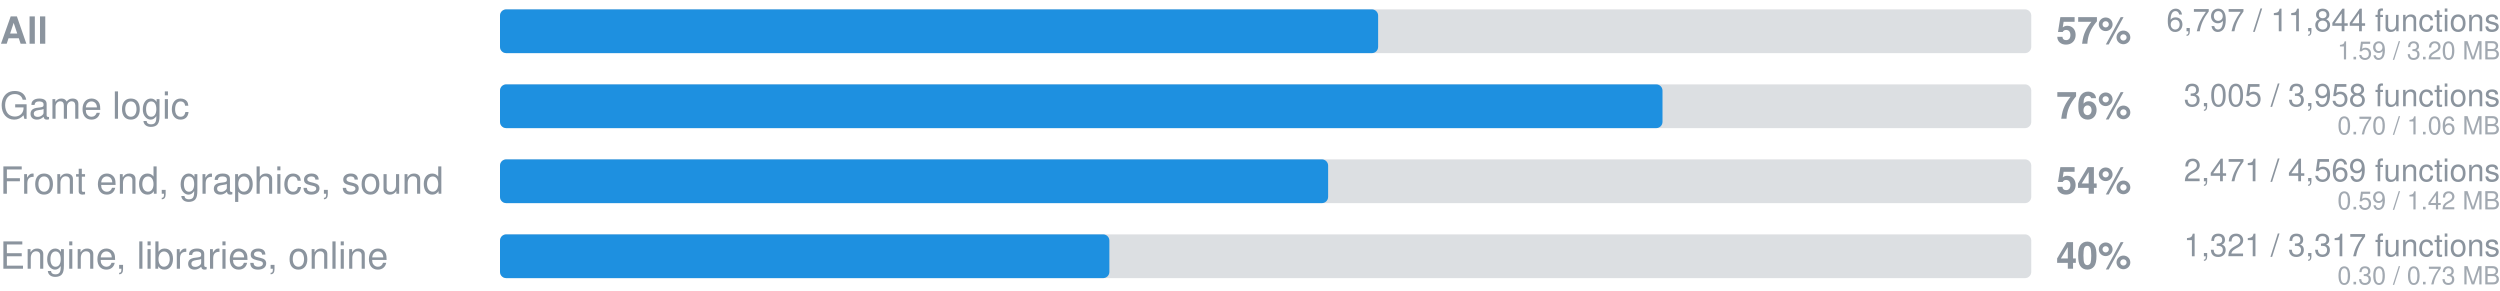
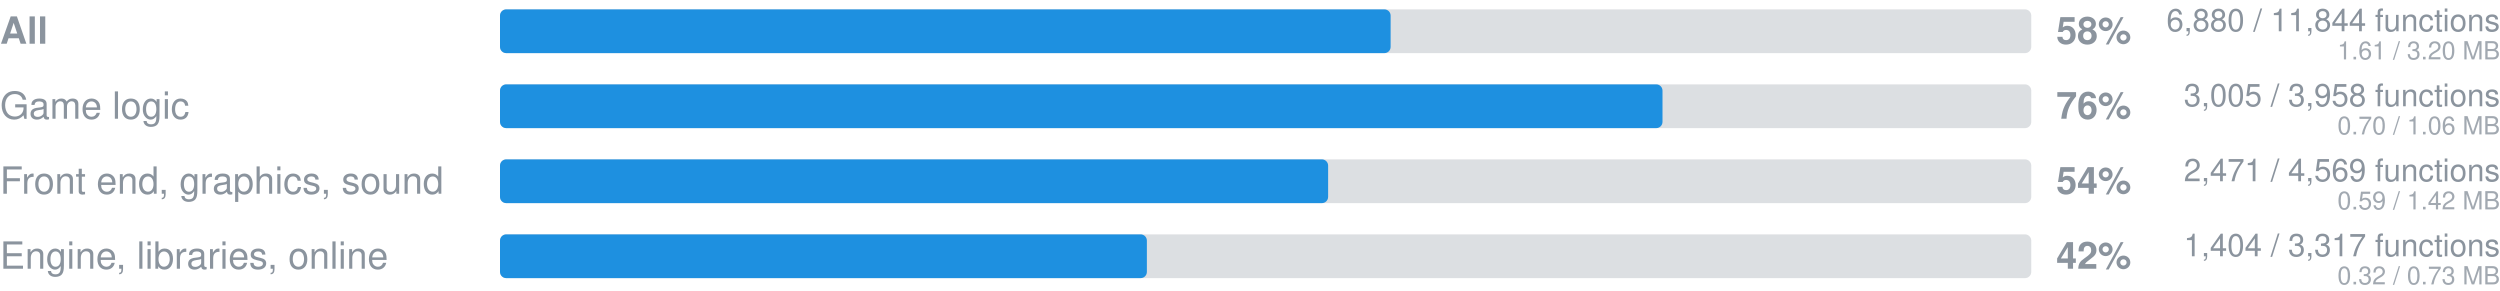
- <svg xmlns="http://www.w3.org/2000/svg" width="800" height="93" viewBox="0 0 800 93" role="img" aria-label="Ported to Rust: 6797 of 11844 functions">
+ <svg xmlns="http://www.w3.org/2000/svg" width="800" height="93" viewBox="0 0 800 93" role="img" aria-label="Ported to Rust: 6880 of 11844 functions">
  <style>
    .track { fill: #8b949e; fill-opacity: 0.3; }
    .fill { fill: #1e90e0; }
    text { font-family: -apple-system, 'Segoe UI', Helvetica, Arial, sans-serif; fill: #8b949e; }
    .pct { font-size: 12px; font-weight: 600; }
    .label { font-size: 12px; }
    .strong { font-weight: 600; }
    .sub { font-size: 10px; text-anchor: end; }
    .mb { font-size: 8px; fill-opacity: 0.8; text-anchor: end; }
  </style>
  <text x="0" y="14" class="label strong">All</text>
  <rect x="160" y="3" width="490" height="14" rx="2" class="track" />
-   <rect x="160" y="3" width="281" height="14" rx="2" class="fill" />
-   <text x="658" y="14" class="pct">57%</text>
-   <text x="800" y="10" text-anchor="end" class="sub">6,797 / 11,844 functions</text>
-   <text x="800" y="19" text-anchor="end" class="mb">1.59 / 3.20 MB</text>
+   <rect x="160" y="3" width="285" height="14" rx="2" class="fill" />
+   <text x="658" y="14" class="pct">58%</text>
+   <text x="800" y="10" text-anchor="end" class="sub">6,880 / 11,844 functions</text>
+   <text x="800" y="19" text-anchor="end" class="mb">1.61 / 3.20 MB</text>
  <text x="0" y="38" class="label">Game logic</text>
  <rect x="160" y="27" width="490" height="14" rx="2" class="track" />
  <rect x="160" y="27" width="372" height="14" rx="2" class="fill" />
  <text x="658" y="38" class="pct">76%</text>
  <text x="800" y="34" text-anchor="end" class="sub">3,005 / 3,958 functions</text>
  <text x="800" y="43" text-anchor="end" class="mb">0.70 / 1.06 MB</text>
  <text x="0" y="62" class="label">Front end, graphics, sound</text>
  <rect x="160" y="51" width="490" height="14" rx="2" class="track" />
  <rect x="160" y="51" width="265" height="14" rx="2" class="fill" />
  <text x="658" y="62" class="pct">54%</text>
  <text x="800" y="58" text-anchor="end" class="sub">2,471 / 4,569 functions</text>
  <text x="800" y="67" text-anchor="end" class="mb">0.59 / 1.42 MB</text>
  <text x="0" y="86" class="label">Engine, libraries, online</text>
  <rect x="160" y="75" width="490" height="14" rx="2" class="track" />
-   <rect x="160" y="75" width="195" height="14" rx="2" class="fill" />
-   <text x="658" y="86" class="pct">40%</text>
-   <text x="800" y="82" text-anchor="end" class="sub">1,321 / 3,317 functions</text>
-   <text x="800" y="91" text-anchor="end" class="mb">0.30 / 0.73 MB</text>
+   <rect x="160" y="75" width="207" height="14" rx="2" class="fill" />
+   <text x="658" y="86" class="pct">42%</text>
+   <text x="800" y="82" text-anchor="end" class="sub">1,404 / 3,317 functions</text>
+   <text x="800" y="91" text-anchor="end" class="mb">0.32 / 0.73 MB</text>
</svg>
